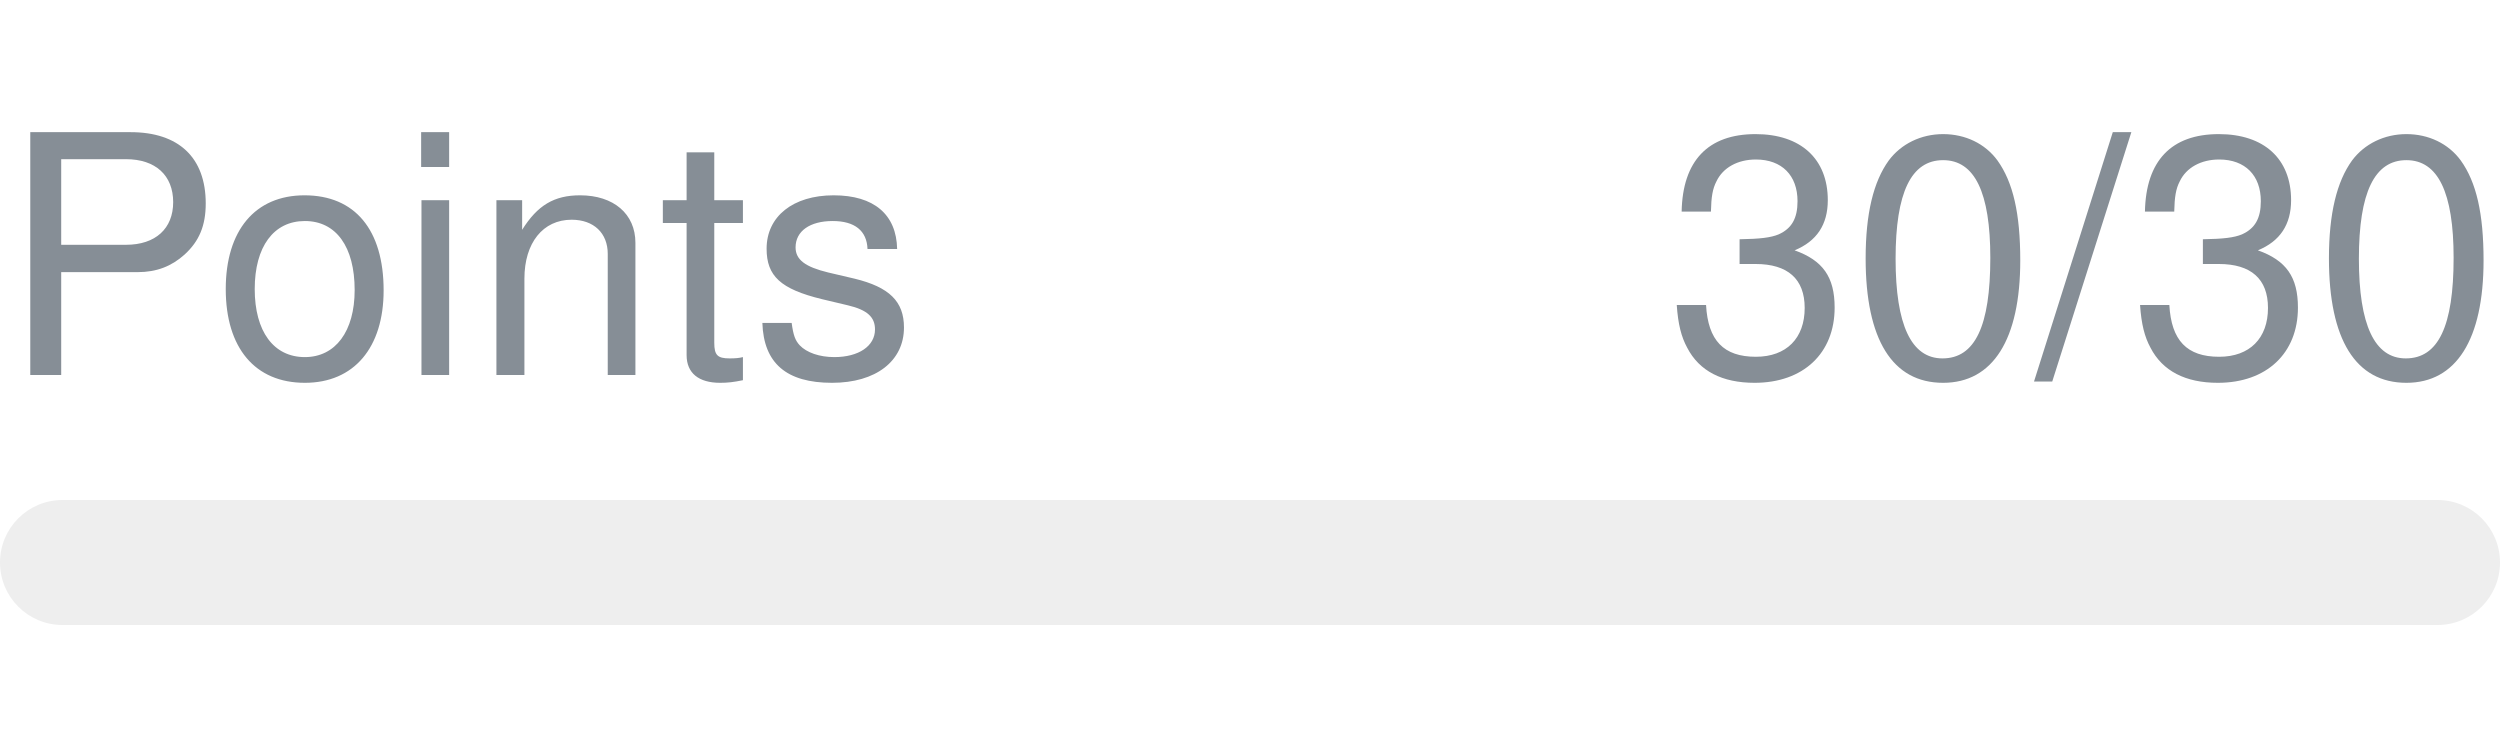
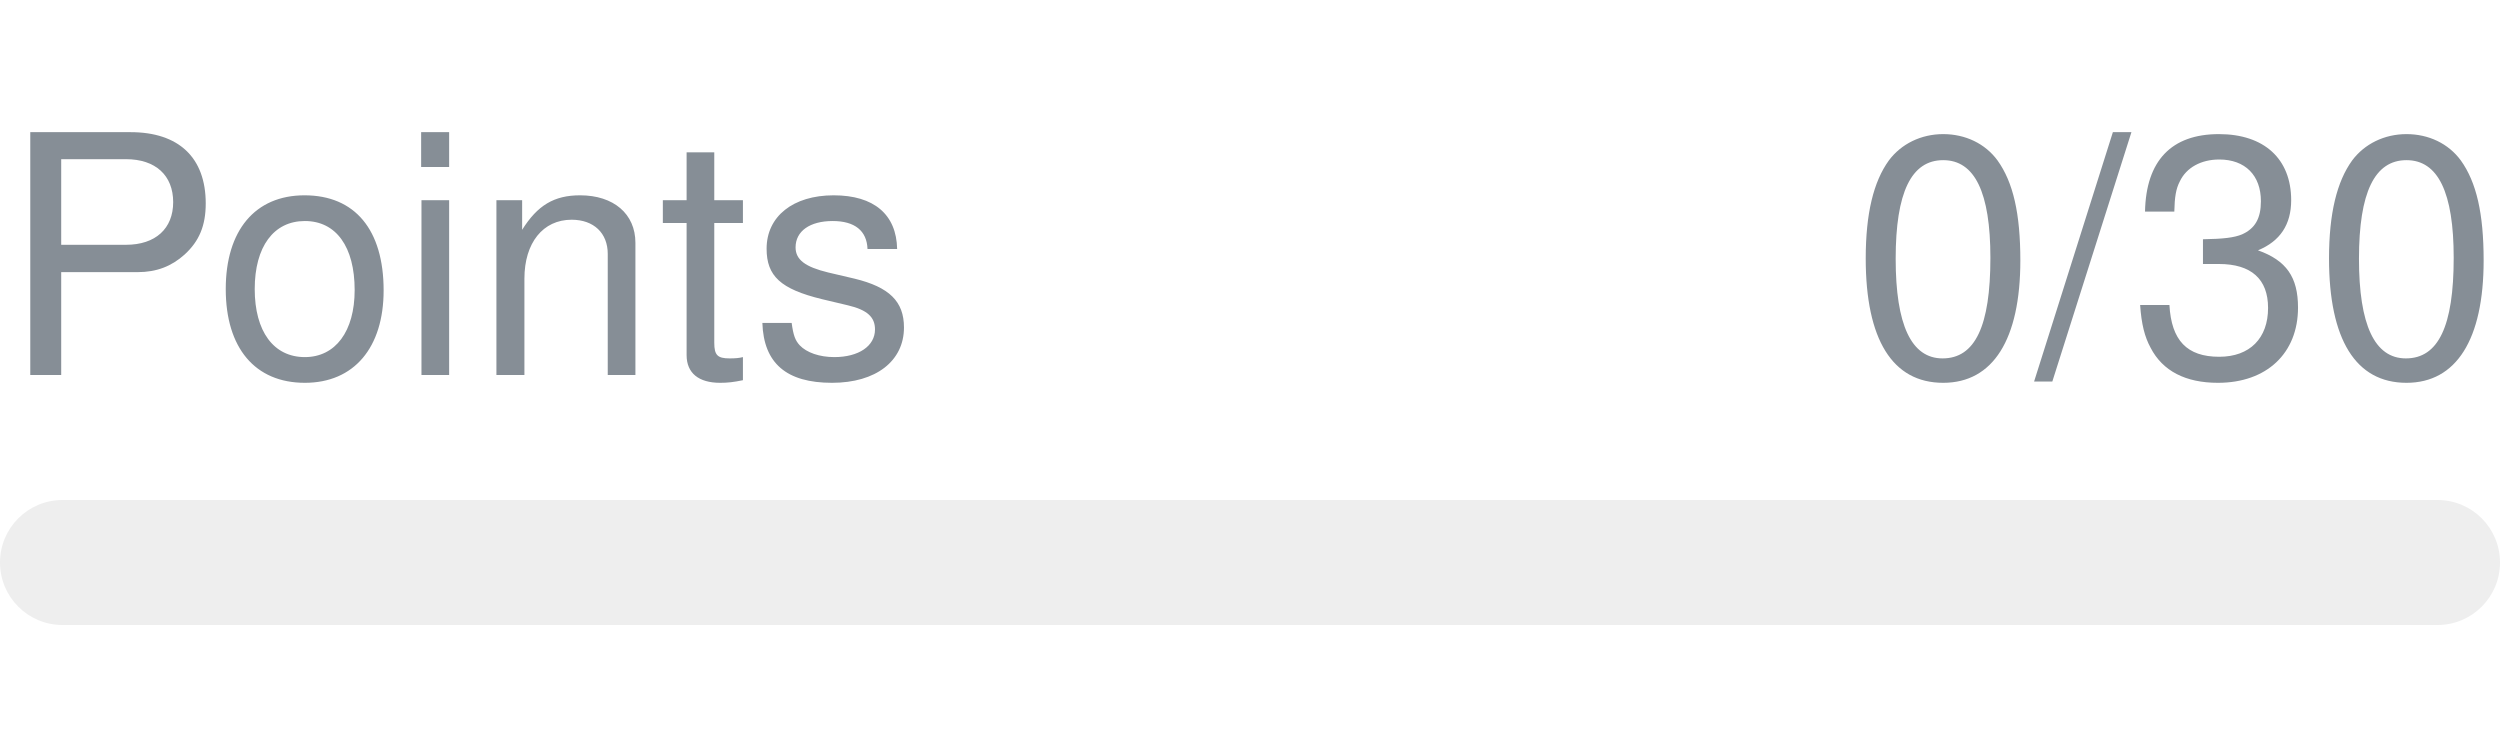
- <svg xmlns="http://www.w3.org/2000/svg" width="120px" height="36px" role="img" aria-label="Points: 30/30">
+ <svg xmlns="http://www.w3.org/2000/svg" width="120px" height="36px" role="img" aria-label="Points: 0/30">
  <svg y="6px" height="16px" font-size="16px" font-family="-apple-system, BlinkMacSystemFont, Segoe UI, Helvetica, Arial, sans-serif, Apple Color Emoji, Segoe UI Emoji" fill="#868E96">
    <text x="0" y="12">Points</text>
-     <text x="120" y="12" text-anchor="end">30/30</text>
+     <text x="120" y="12" text-anchor="end">0/30</text>
  </svg>
  <svg y="24" width="120px" height="6px">
    <rect rx="3" width="100%" height="100%" fill="#EEEEEE" />
    <rect rx="3" width="0%" height="100%" fill="#0170F0" transform="">
-       <animate attributeName="width" begin="0.5s" dur="600ms" from="0%" to="100%" repeatCount="1" fill="freeze" calcMode="spline" keyTimes="0; 1" keySplines="0.3, 0.61, 0.355, 1" />
+       <animate attributeName="width" begin="0.5s" dur="600ms" from="0%" to="0%" repeatCount="1" fill="freeze" calcMode="spline" keyTimes="0; 1" keySplines="0.3, 0.61, 0.355, 1" />
    </rect>
  </svg>
</svg>
